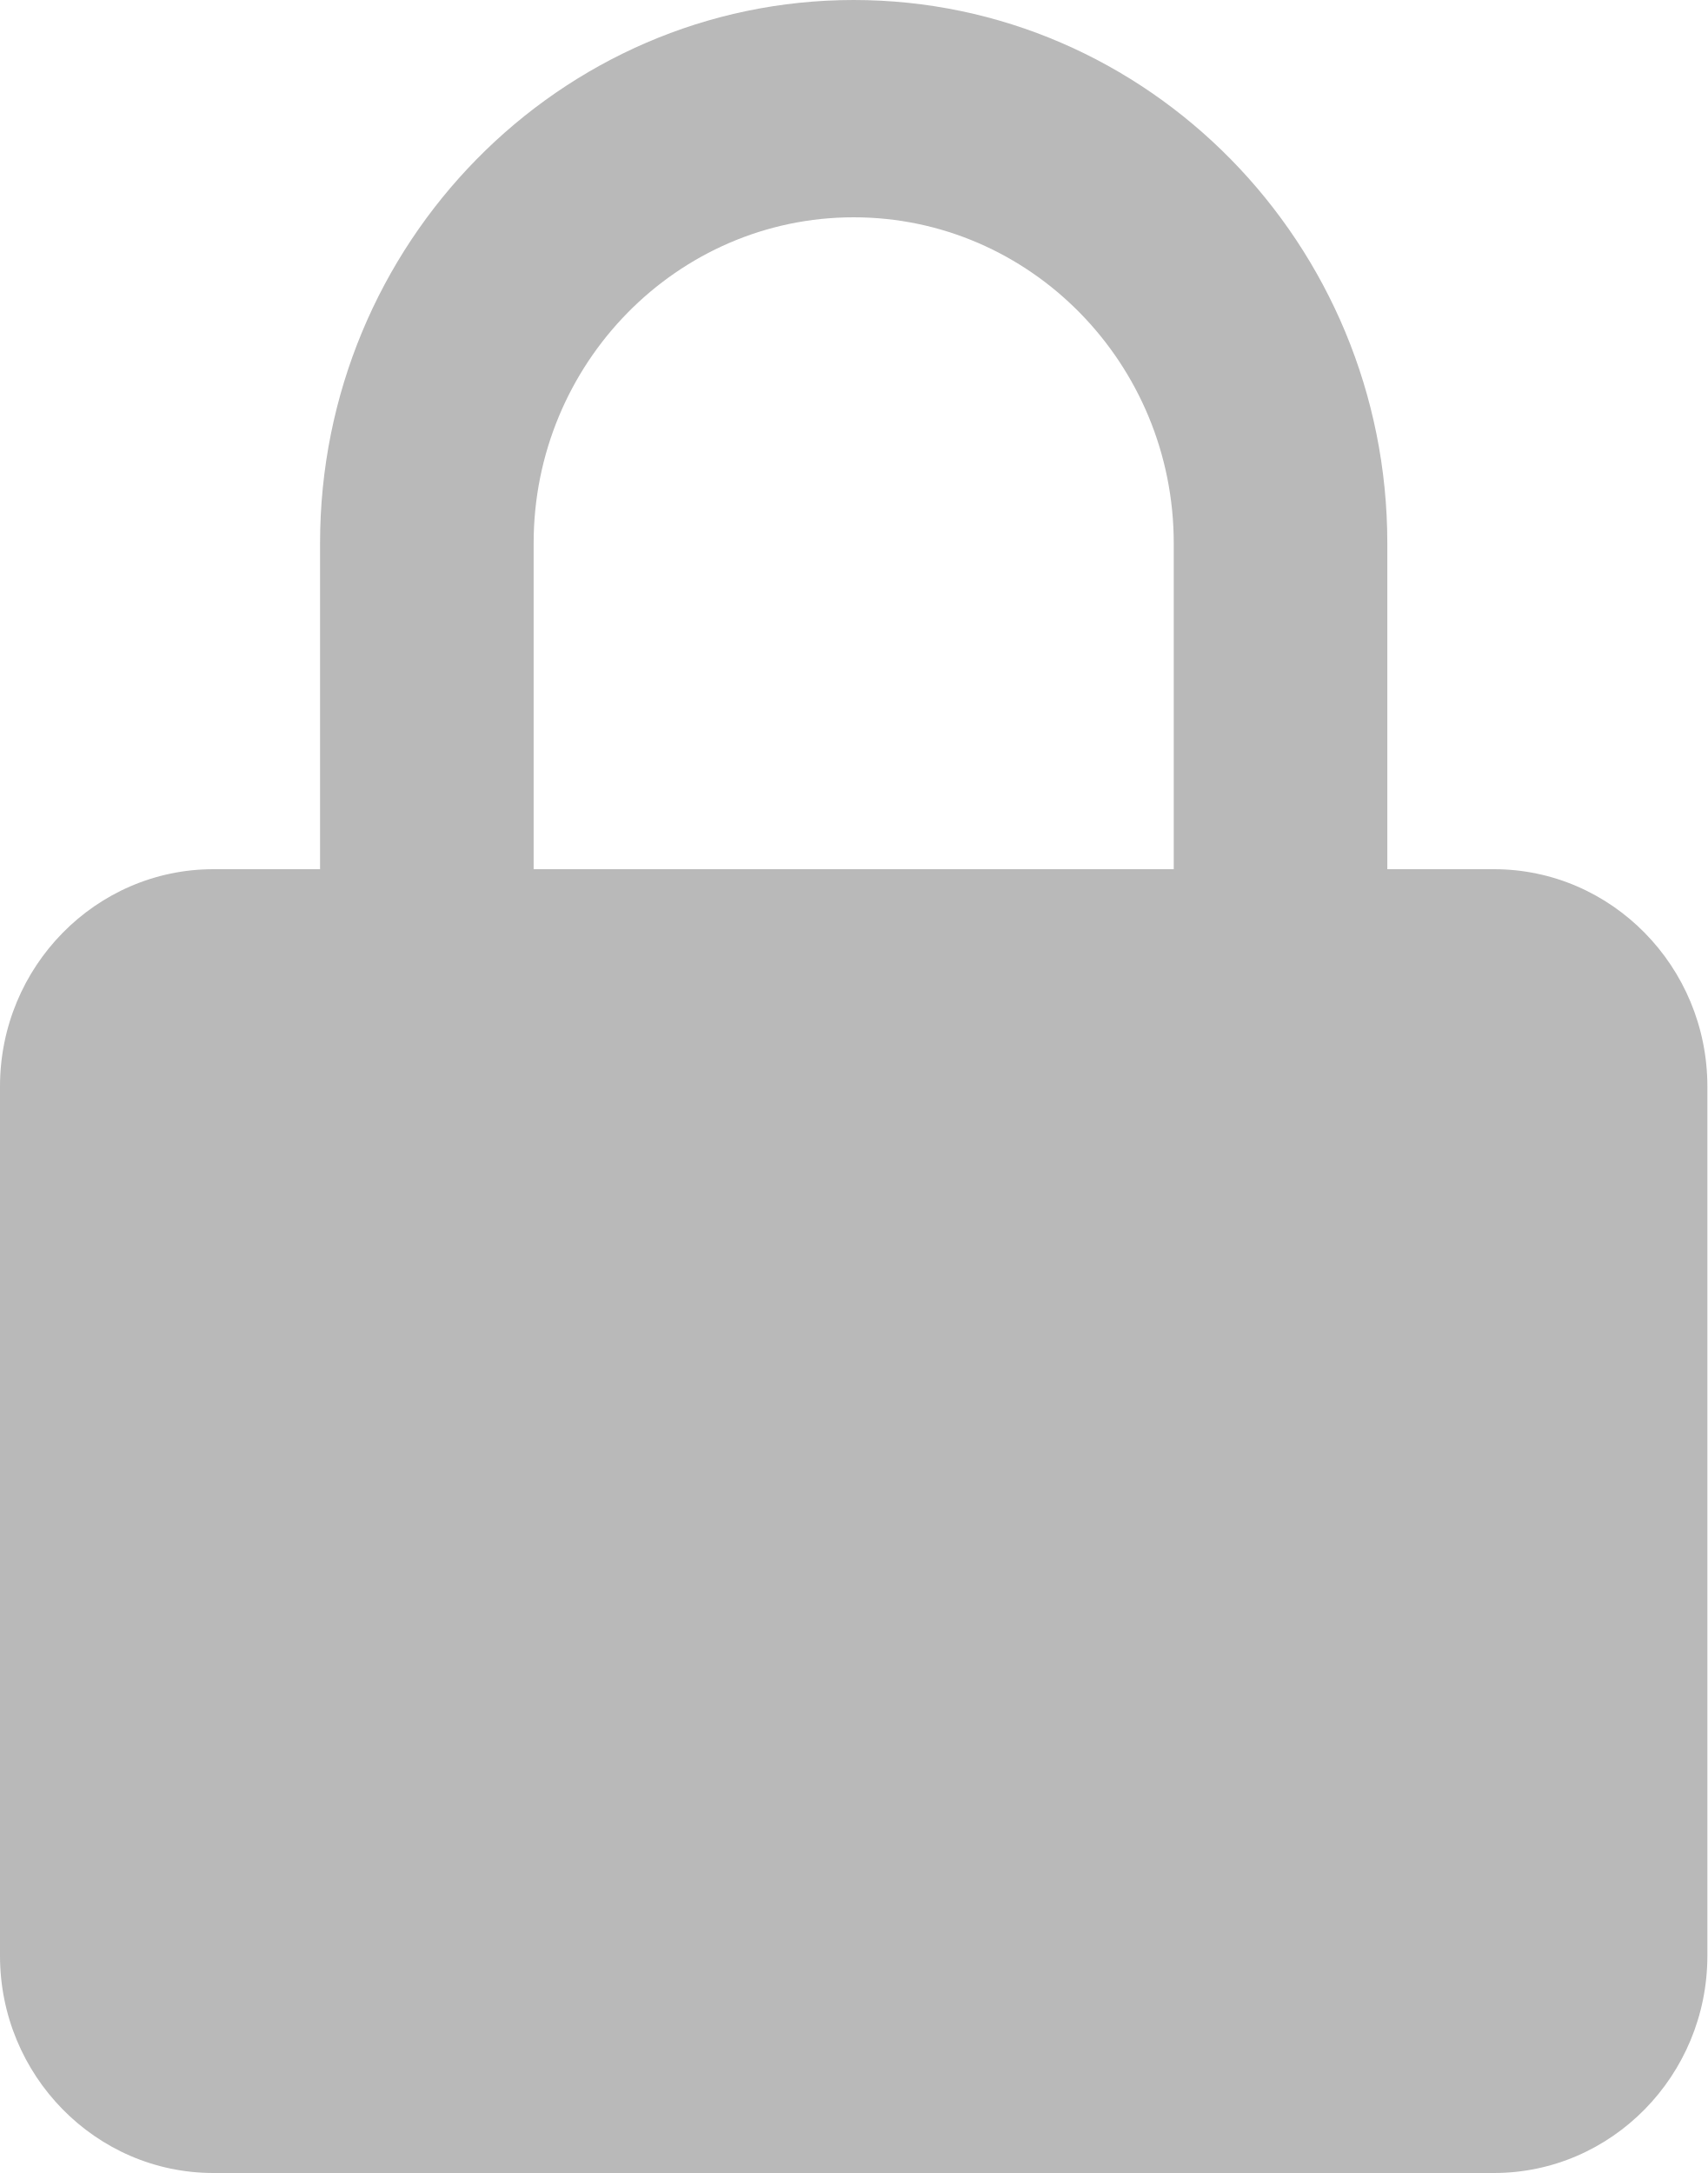
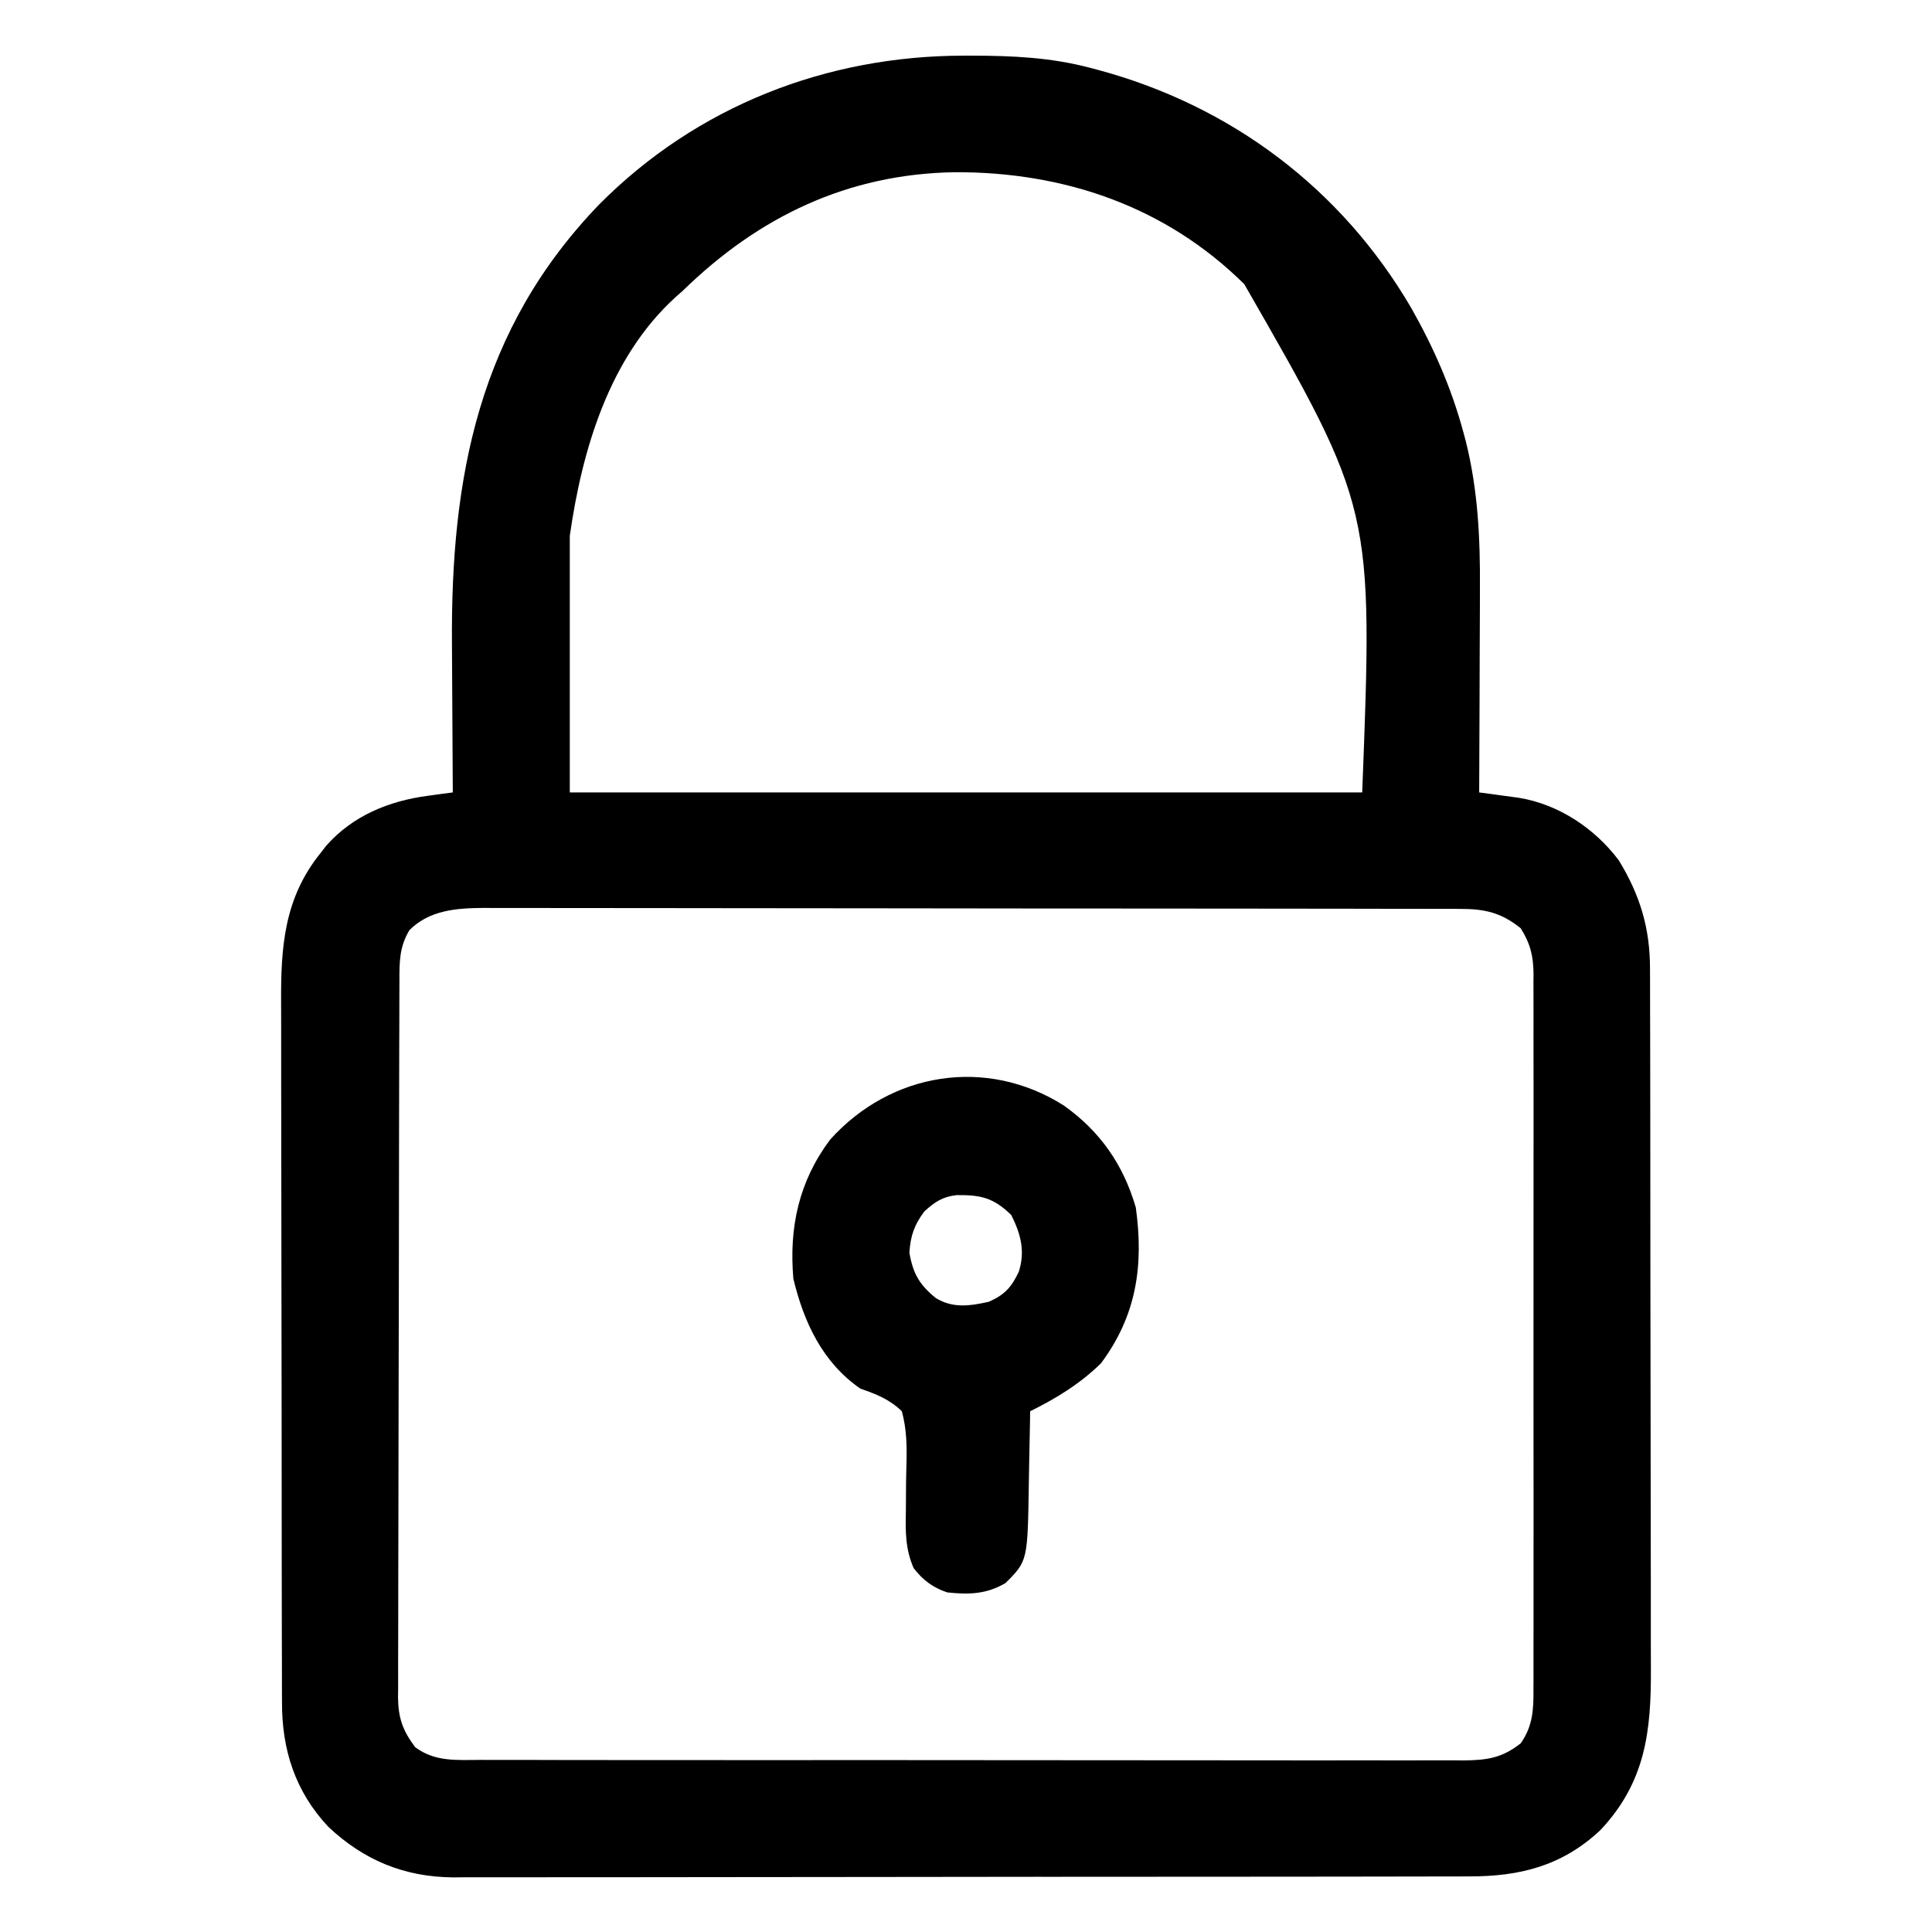
- <svg xmlns="http://www.w3.org/2000/svg" width="11" height="14" viewBox="0 0 11 14" fill="none">
-   <path d="M11 7C11 6.228 10.383 5.6 9.625 5.6H8.938V3.5C8.938 1.57 7.395 0 5.5 0C3.605 0 2.062 1.57 2.062 3.5V5.6H1.375C0.617 5.6 0 6.228 0 7V12.6C0 13.372 0.617 14 1.375 14H9.625C10.383 14 11 13.372 11 12.6V7ZM3.438 3.5C3.438 2.342 4.363 1.4 5.5 1.4C6.637 1.4 7.562 2.342 7.562 3.5V5.6H3.438V3.5Z" fill="#B9B9B9" />
+ <svg xmlns="http://www.w3.org/2000/svg" version="1.1" width="512" height="512">
+   <path d="M0 0 C0.718 -0.001 1.436 -0.001 2.176 -0.002 C12.951 0.014 23.157 0.468 33.625 3.25 C34.277 3.422 34.93 3.593 35.602 3.77 C70.906 13.287 100.131 35.228 118.625 66.875 C124.575 77.392 129.293 88.129 132.438 99.812 C132.632 100.531 132.827 101.249 133.028 101.989 C136.299 114.992 136.915 127.921 136.82 141.246 C136.817 142.816 136.814 144.387 136.812 145.957 C136.804 150.036 136.785 154.114 136.762 158.193 C136.742 162.377 136.733 166.56 136.723 170.744 C136.701 178.913 136.667 187.081 136.625 195.25 C137.588 195.378 138.551 195.506 139.543 195.638 C140.805 195.811 142.067 195.984 143.368 196.162 C144.62 196.331 145.871 196.5 147.161 196.675 C157.735 198.431 167.211 204.742 173.625 213.25 C179.303 222.545 181.935 231.371 181.892 242.173 C181.897 243.036 181.901 243.9 181.906 244.789 C181.919 247.664 181.917 250.538 181.916 253.413 C181.922 255.482 181.928 257.55 181.936 259.619 C181.954 265.227 181.958 270.834 181.96 276.442 C181.961 279.95 181.965 283.458 181.971 286.965 C181.989 299.215 181.997 311.465 181.996 323.716 C181.994 335.114 182.015 346.512 182.047 357.91 C182.073 367.712 182.084 377.515 182.083 387.317 C182.082 393.164 182.088 399.011 182.109 404.858 C182.128 410.362 182.129 415.865 182.114 421.369 C182.112 423.381 182.117 425.393 182.129 427.404 C182.223 444.057 180.7 457.547 168.746 470.246 C158.611 479.767 147.352 482.555 133.854 482.517 C132.673 482.522 131.491 482.526 130.273 482.531 C127.006 482.542 123.739 482.543 120.471 482.541 C116.942 482.54 113.413 482.551 109.884 482.561 C102.974 482.577 96.064 482.583 89.154 482.584 C83.534 482.585 77.915 482.589 72.295 482.596 C56.35 482.613 40.404 482.622 24.458 482.621 C23.599 482.621 22.74 482.621 21.855 482.621 C20.564 482.62 20.564 482.62 19.248 482.62 C5.315 482.62 -8.618 482.639 -22.552 482.667 C-36.871 482.696 -51.191 482.709 -65.511 482.708 C-73.545 482.707 -81.579 482.712 -89.613 482.734 C-96.455 482.752 -103.297 482.757 -110.139 482.743 C-113.626 482.737 -117.113 482.736 -120.6 482.754 C-124.39 482.769 -128.179 482.76 -131.97 482.744 C-133.058 482.755 -134.147 482.765 -135.268 482.776 C-148.259 482.66 -158.916 478.258 -168.375 469.371 C-177.14 460.021 -180.692 448.937 -180.642 436.327 C-180.647 435.464 -180.651 434.6 -180.656 433.711 C-180.669 430.836 -180.667 427.962 -180.666 425.087 C-180.672 423.018 -180.678 420.95 -180.686 418.881 C-180.704 413.273 -180.708 407.666 -180.71 402.058 C-180.711 398.55 -180.715 395.042 -180.721 391.535 C-180.739 379.285 -180.747 367.035 -180.746 354.784 C-180.744 343.386 -180.765 331.988 -180.797 320.59 C-180.823 310.788 -180.834 300.985 -180.833 291.183 C-180.832 285.336 -180.838 279.489 -180.859 273.642 C-180.878 268.138 -180.879 262.635 -180.864 257.131 C-180.862 255.119 -180.867 253.107 -180.879 251.096 C-180.963 236.238 -180.125 223.302 -170.375 211.25 C-169.897 210.636 -169.419 210.023 -168.926 209.391 C-161.94 201.437 -152.356 197.537 -142.114 196.157 C-140.852 195.985 -139.59 195.813 -138.29 195.635 C-137.328 195.508 -136.366 195.381 -135.375 195.25 C-135.382 194.405 -135.388 193.56 -135.395 192.689 C-135.456 184.631 -135.501 176.573 -135.53 168.514 C-135.546 164.374 -135.567 160.234 -135.601 156.093 C-135.96 111.719 -128.53 72.518 -96.508 39.352 C-70.673 13.388 -36.433 0.031 0 0 Z M-74.375 62.25 C-75.34 63.105 -75.34 63.105 -76.324 63.977 C-93.997 80.043 -101.137 104.581 -104.375 127.25 C-104.375 149.69 -104.375 172.13 -104.375 195.25 C-35.075 195.25 34.225 195.25 105.625 195.25 C108.523 120.037 108.523 120.037 74.375 60.562 C53.492 39.899 26.591 30.79 -2.314 30.886 C-30.732 31.337 -54.273 42.66 -74.375 62.25 Z M-146.875 231.75 C-149.573 236.247 -149.523 240.22 -149.522 245.308 C-149.526 246.139 -149.53 246.97 -149.533 247.825 C-149.544 250.619 -149.548 253.413 -149.552 256.206 C-149.558 258.205 -149.565 260.204 -149.572 262.203 C-149.589 267.641 -149.6 273.079 -149.608 278.517 C-149.613 281.914 -149.619 285.311 -149.626 288.707 C-149.645 299.332 -149.659 309.957 -149.667 320.582 C-149.677 332.851 -149.703 345.12 -149.744 357.39 C-149.774 366.87 -149.789 376.35 -149.792 385.831 C-149.794 391.494 -149.803 397.158 -149.828 402.822 C-149.852 408.15 -149.856 413.479 -149.846 418.807 C-149.845 420.762 -149.852 422.717 -149.865 424.671 C-149.883 427.343 -149.876 430.013 -149.863 432.684 C-149.874 433.455 -149.885 434.226 -149.896 435.021 C-149.831 440.518 -148.682 443.804 -145.375 448.25 C-140.137 452.19 -134.351 451.673 -128.071 451.638 C-126.927 451.643 -125.784 451.648 -124.605 451.654 C-120.771 451.668 -116.936 451.661 -113.102 451.654 C-110.354 451.658 -107.606 451.667 -104.857 451.675 C-98.166 451.692 -91.475 451.693 -84.784 451.688 C-79.345 451.684 -73.906 451.685 -68.467 451.69 C-67.306 451.692 -67.306 451.692 -66.121 451.693 C-64.548 451.694 -62.975 451.696 -61.402 451.697 C-46.654 451.711 -31.905 451.706 -17.156 451.694 C-3.666 451.684 9.825 451.697 23.315 451.721 C37.171 451.745 51.026 451.755 64.881 451.748 C72.659 451.745 80.436 451.747 88.213 451.765 C94.834 451.779 101.454 451.78 108.075 451.763 C111.452 451.754 114.829 451.754 118.206 451.767 C121.869 451.78 125.531 451.769 129.194 451.751 C130.259 451.761 131.324 451.77 132.421 451.78 C138.672 451.718 142.648 451.173 147.625 447.25 C150.859 442.648 151.053 438.284 151.006 432.824 C151.011 431.99 151.015 431.156 151.02 430.297 C151.032 427.51 151.023 424.724 151.013 421.938 C151.017 419.937 151.023 417.936 151.029 415.935 C151.043 410.505 151.037 405.075 151.028 399.646 C151.02 393.963 151.027 388.28 151.032 382.598 C151.038 373.055 151.03 363.512 151.016 353.969 C151 342.936 151.005 331.904 151.022 320.871 C151.035 311.399 151.037 301.926 151.029 292.453 C151.025 286.796 151.024 281.138 151.034 275.481 C151.043 270.162 151.037 264.844 151.019 259.525 C151.015 257.573 151.016 255.621 151.023 253.669 C151.031 251.004 151.021 248.34 151.006 245.676 C151.013 244.904 151.019 244.131 151.026 243.336 C150.974 238.566 150.179 235.287 147.625 231.25 C142.52 227.144 138.205 226.128 131.787 226.119 C130.835 226.115 129.883 226.111 128.902 226.107 C127.865 226.108 126.827 226.109 125.758 226.11 C124.649 226.107 123.541 226.104 122.399 226.101 C118.676 226.092 114.954 226.09 111.231 226.089 C108.566 226.084 105.9 226.079 103.234 226.074 C95.986 226.06 88.738 226.054 81.49 226.05 C76.962 226.047 72.435 226.043 67.908 226.038 C55.368 226.026 42.827 226.016 30.287 226.012 C29.485 226.012 28.683 226.012 27.856 226.012 C26.65 226.011 26.65 226.011 25.42 226.011 C23.79 226.011 22.161 226.01 20.531 226.01 C19.723 226.01 18.915 226.009 18.082 226.009 C4.987 226.005 -8.108 225.988 -21.202 225.964 C-34.653 225.941 -48.104 225.928 -61.555 225.927 C-69.104 225.926 -76.653 225.92 -84.203 225.902 C-90.632 225.887 -97.06 225.882 -103.489 225.89 C-106.767 225.894 -110.045 225.891 -113.323 225.879 C-116.882 225.866 -120.441 225.872 -124 225.883 C-125.029 225.874 -126.058 225.866 -127.117 225.858 C-134.379 225.908 -141.534 226.409 -146.875 231.75 Z " fill="#000000" transform="translate(255.375,14.75)" />
+   <path d="M0 0 C9.688 6.873 15.827 15.726 19.125 27.062 C21.254 42.363 19.345 55.704 9.875 68.375 C4.33 73.794 -1.953 77.649 -8.875 81.062 C-8.89 82.045 -8.904 83.028 -8.919 84.041 C-8.978 87.726 -9.055 91.41 -9.137 95.094 C-9.17 96.682 -9.199 98.27 -9.221 99.857 C-9.53 120.717 -9.53 120.717 -15.375 126.562 C-20.373 129.561 -25.19 129.684 -30.875 129.062 C-34.68 127.764 -37.277 125.84 -39.75 122.625 C-41.971 117.567 -41.943 112.789 -41.805 107.348 C-41.794 105.842 -41.786 104.336 -41.781 102.83 C-41.773 100.473 -41.75 98.123 -41.673 95.767 C-41.517 90.671 -41.537 86.006 -42.875 81.062 C-46.184 77.872 -49.587 76.552 -53.875 75.062 C-63.9 68.122 -68.851 57.495 -71.625 45.938 C-72.806 32.351 -70.167 20.119 -61.875 9.062 C-45.792 -8.807 -20.513 -12.95 0 0 Z M-36.875 28.062 C-39.563 31.585 -40.61 34.643 -40.875 39.062 C-39.905 44.592 -38.229 47.519 -33.875 51.062 C-29.353 53.826 -24.865 53.16 -19.875 52.062 C-15.684 50.241 -13.797 48.195 -11.875 44.062 C-10.14 38.61 -11.376 34.06 -13.875 29.062 C-18.581 24.471 -21.944 23.708 -28.332 23.781 C-32.067 24.194 -34.114 25.571 -36.875 28.062 Z " fill="#000000" transform="translate(281.875,292.9375)" />
</svg>
